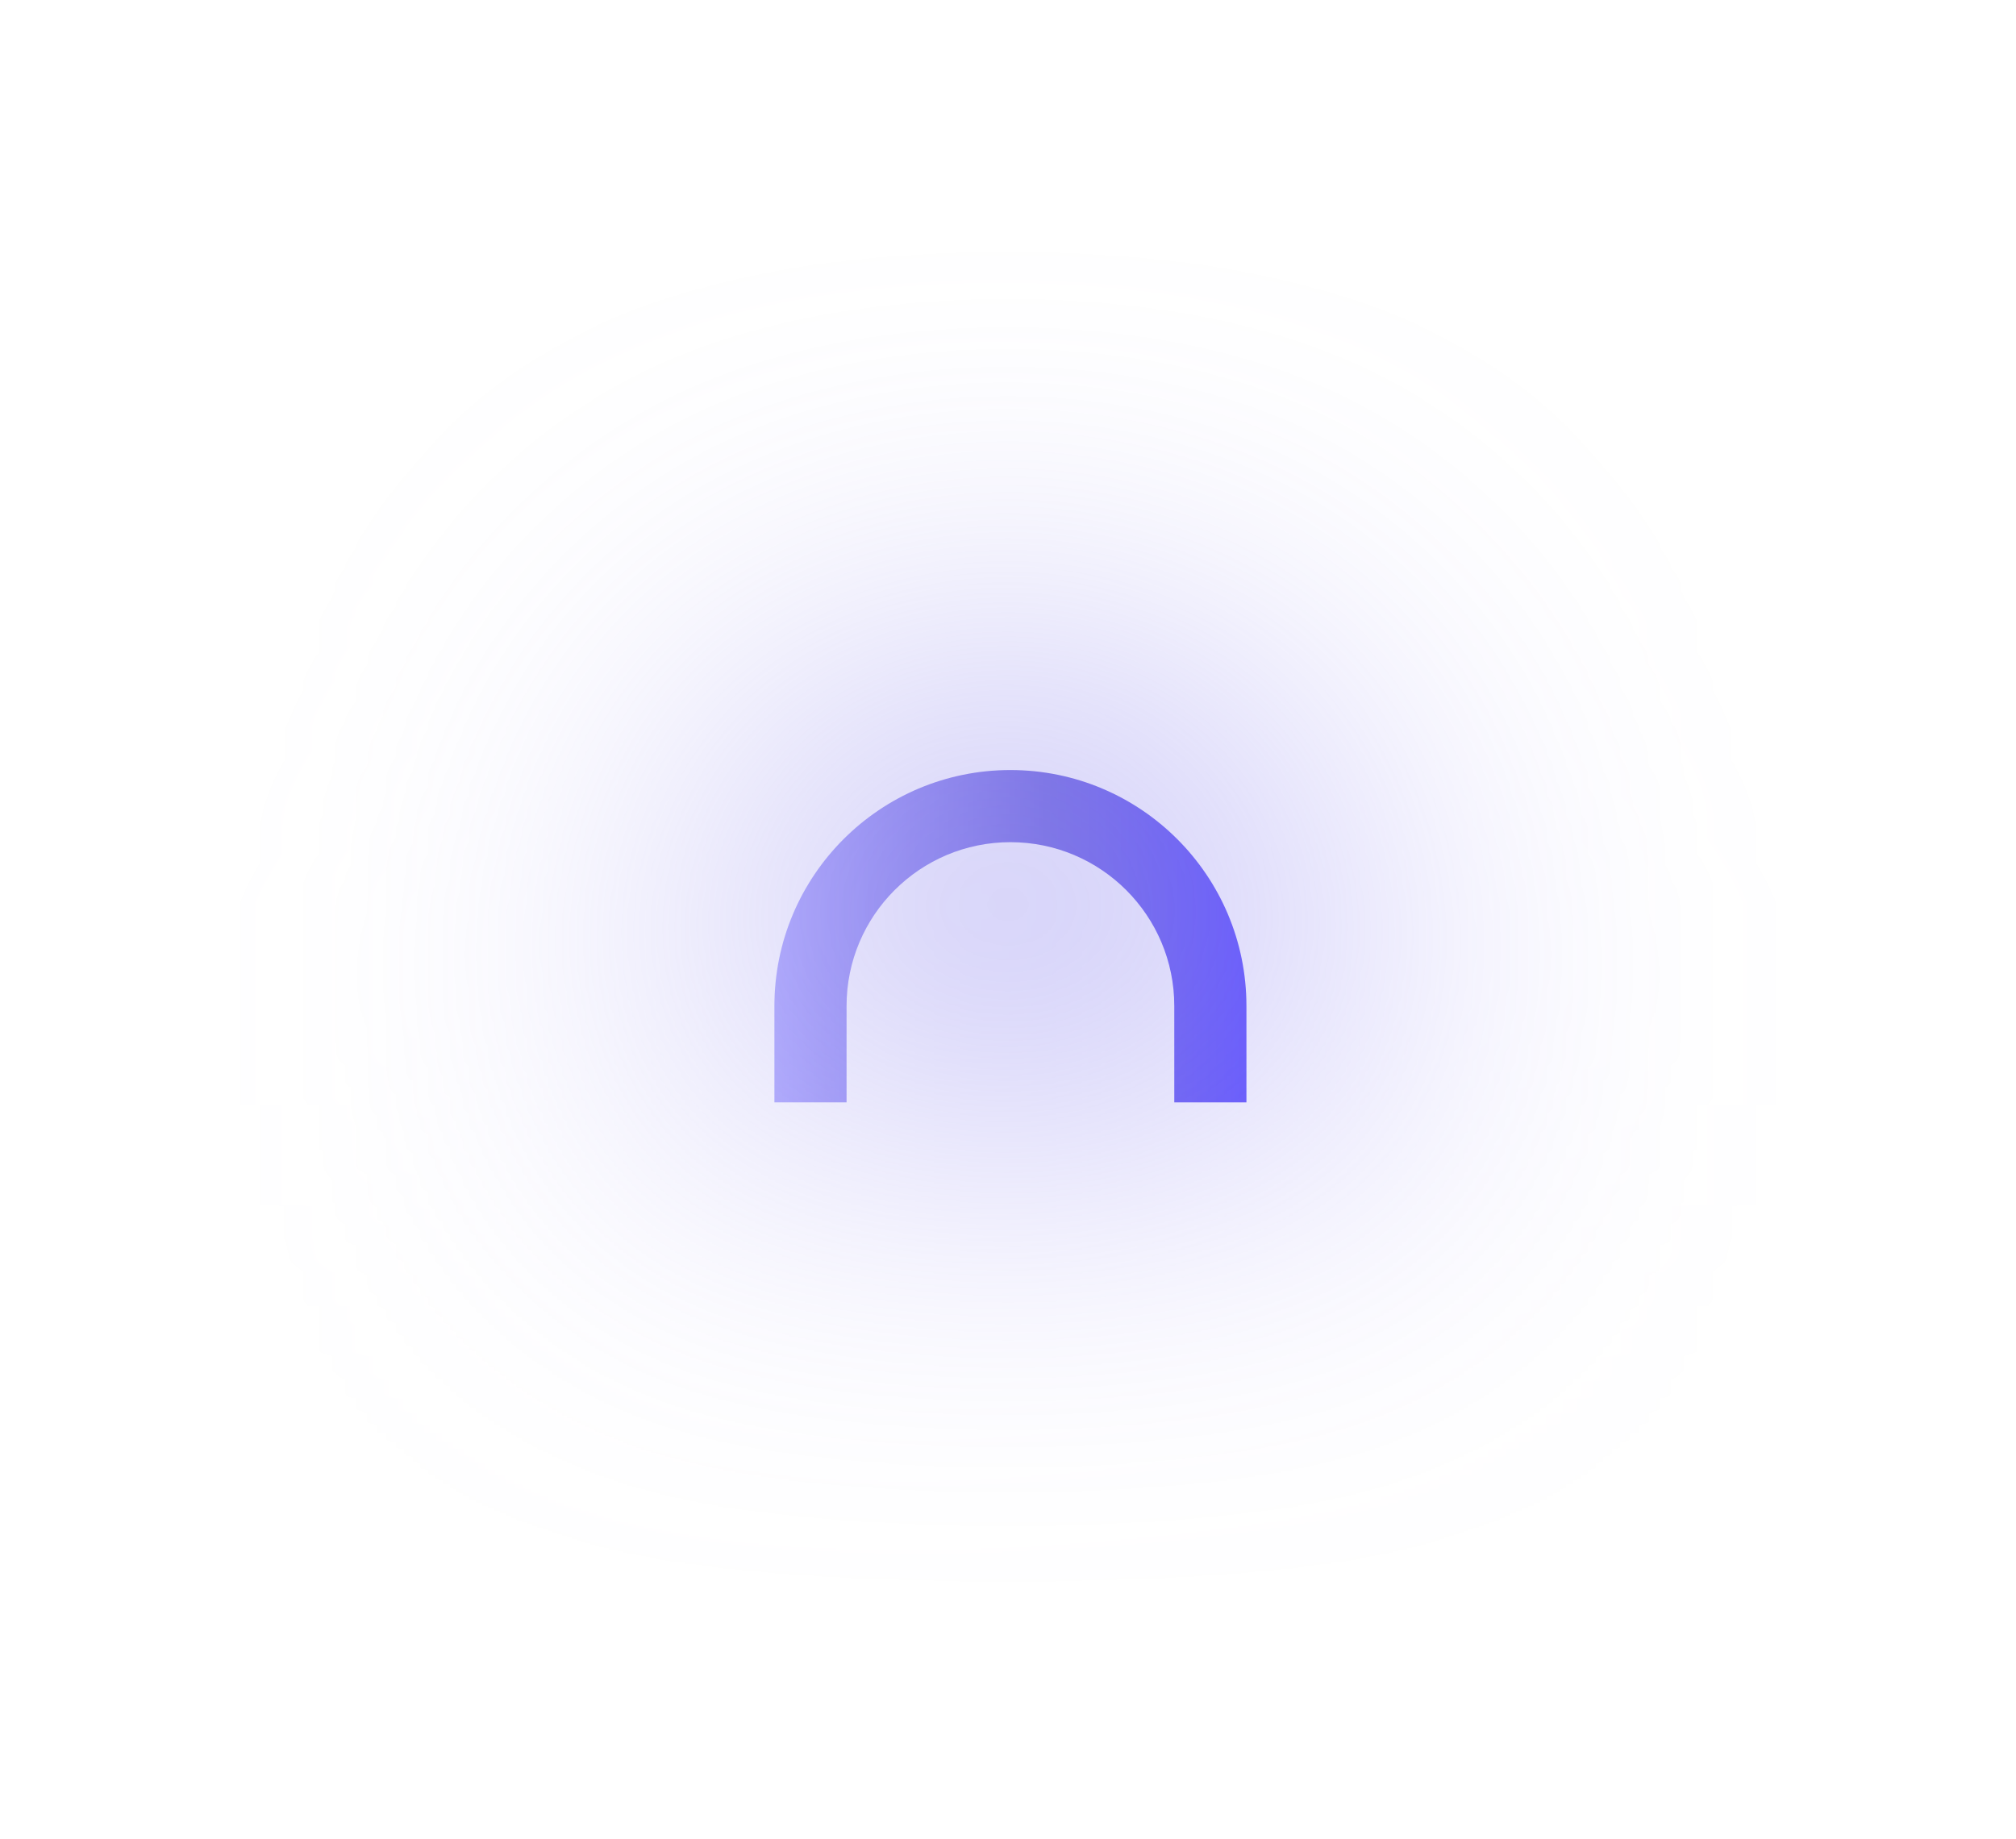
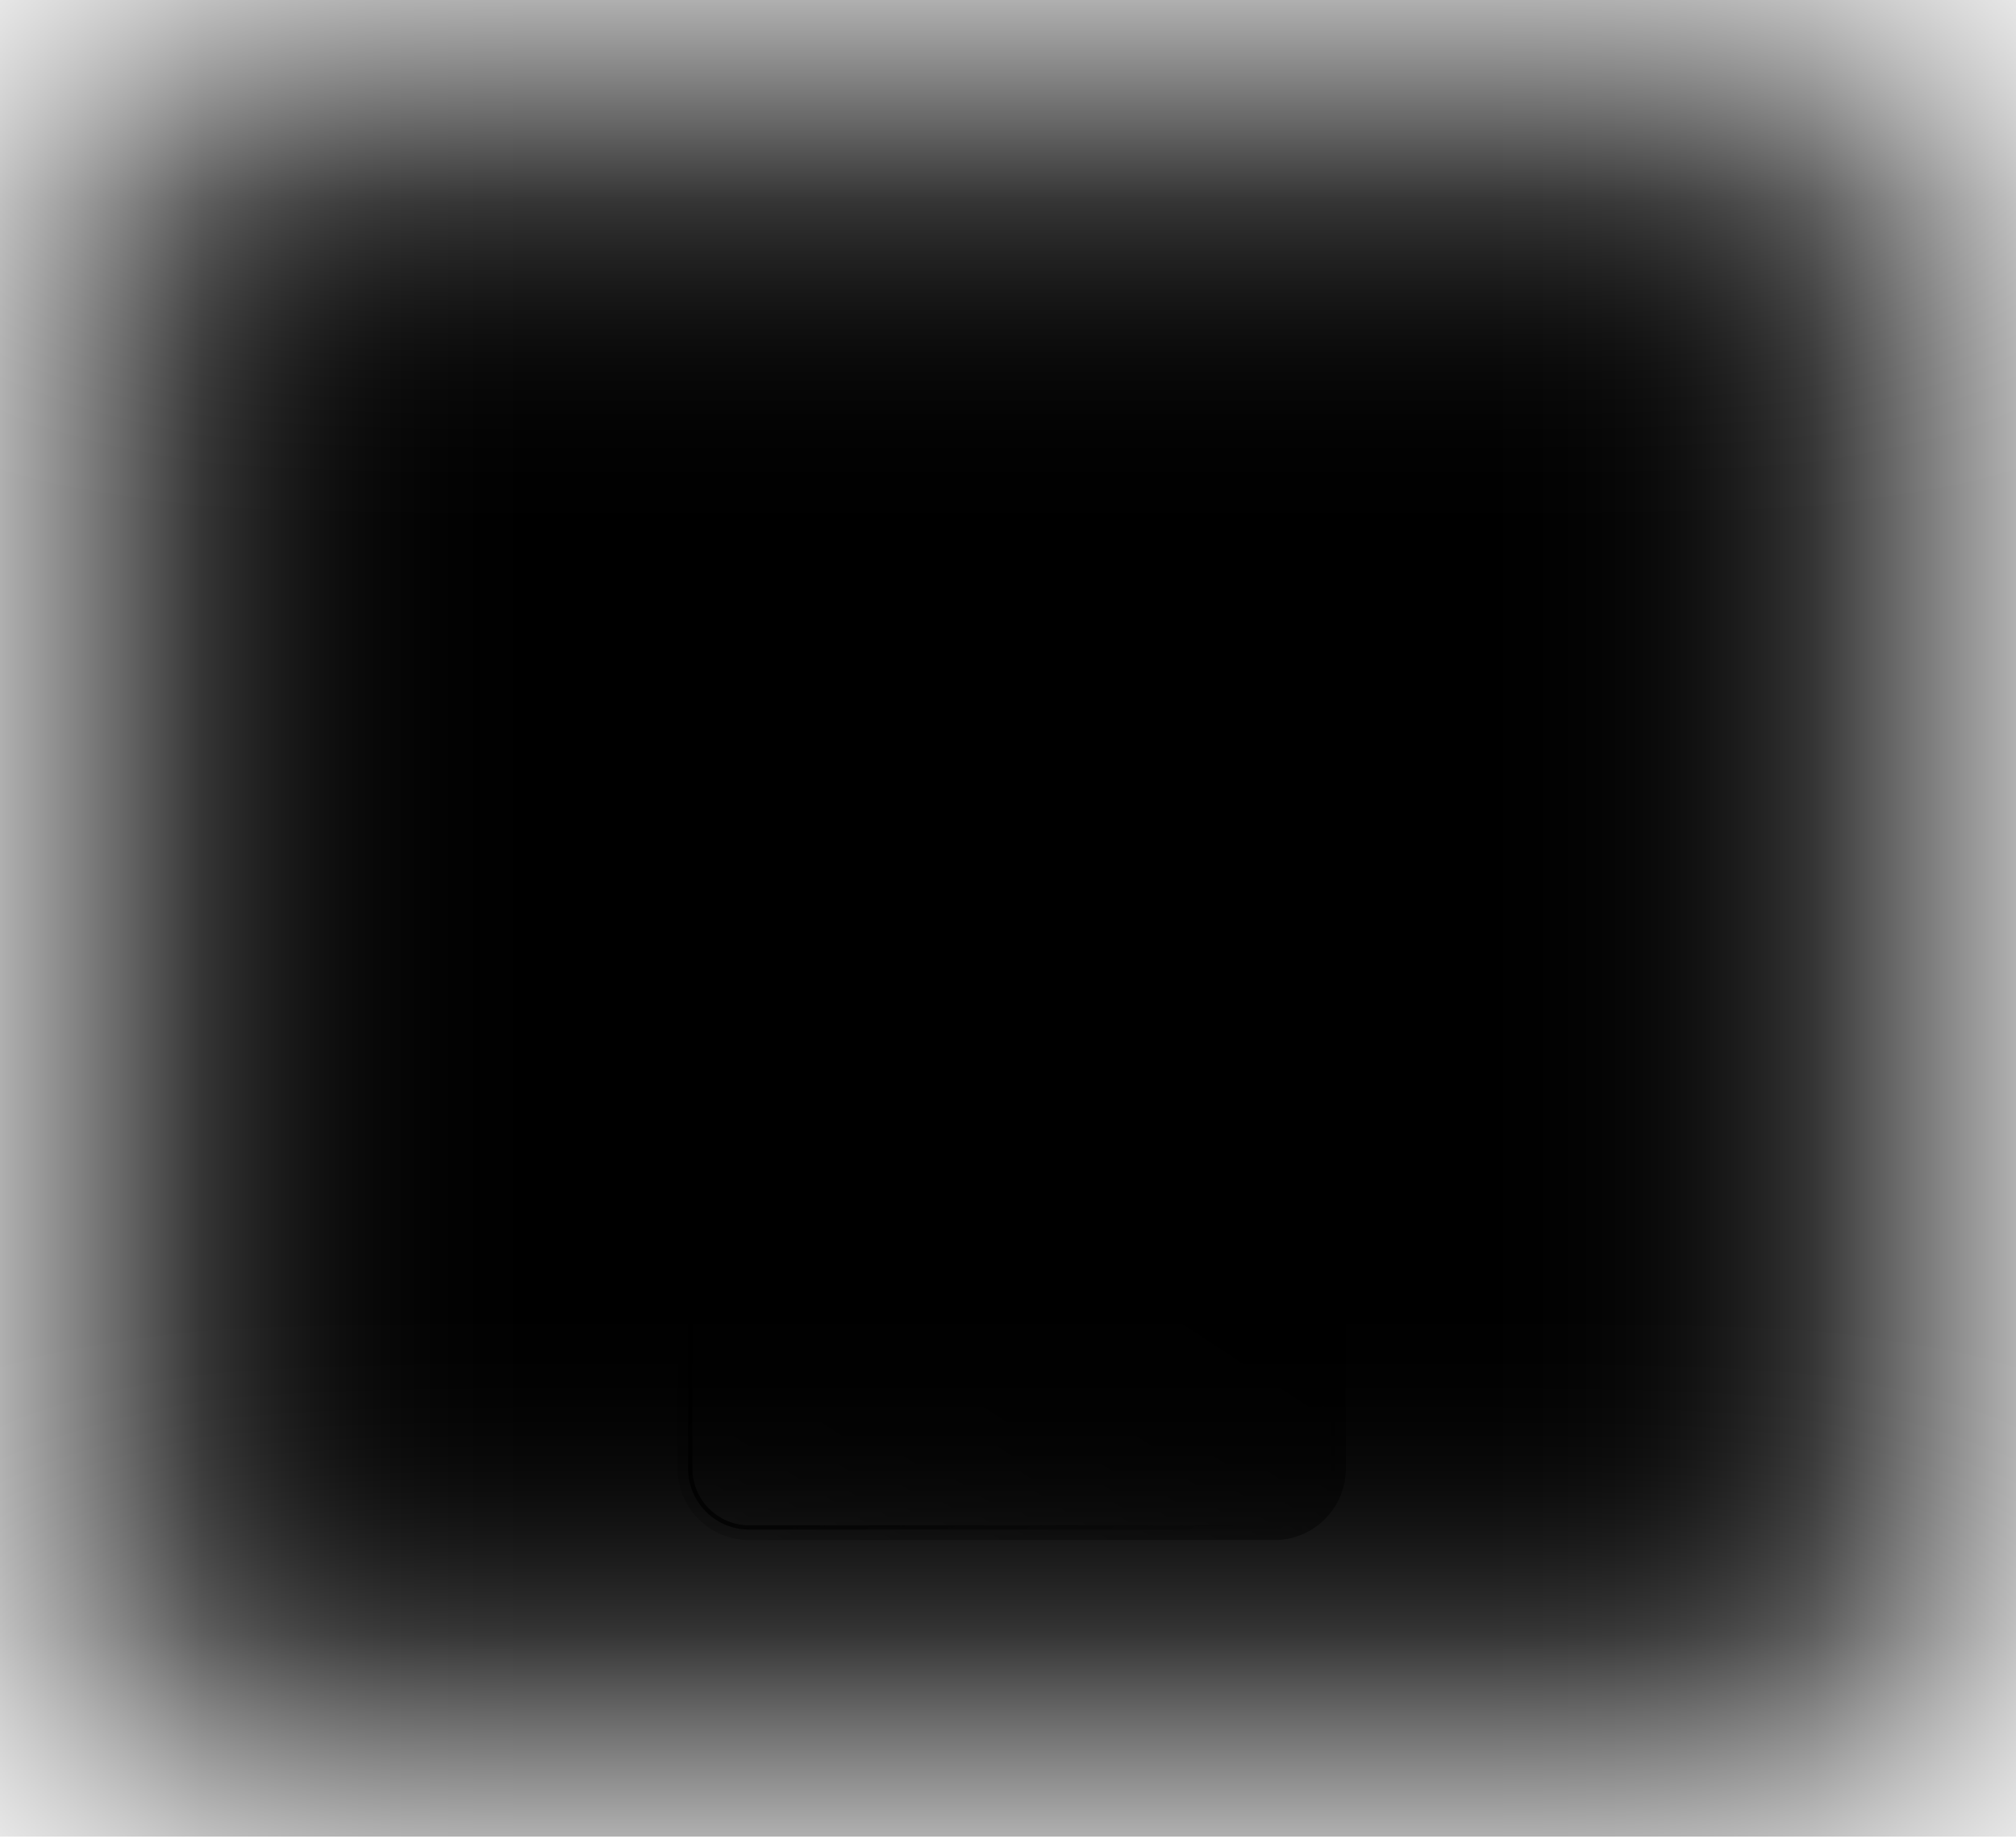
<svg xmlns="http://www.w3.org/2000/svg" width="479" height="437" viewBox="0 0 479 437" fill="none">
  <path fill-rule="evenodd" clip-rule="evenodd" d="M201.143 239.076C201.143 217.578 218.578 200.143 240.076 200.143C261.574 200.143 279.009 217.578 279.009 239.076V262H296.152V239.076C296.152 208.11 271.042 183 240.076 183C209.11 183 184 208.11 184 239.076V262H201.143V239.076Z" fill="url(#paint0_linear_2103_1126)" />
  <g filter="url(#filter0_b_2103_1126)">
    <path d="M302.754 262.027H178.015C168.618 262.027 161 269.645 161 279.042V348.985C161 358.382 168.618 366 178.015 366H302.754C312.152 366 319.769 358.382 319.769 348.985V279.042C319.769 269.645 312.152 262.027 302.754 262.027Z" fill="url(#paint1_linear_2103_1126)" />
-     <path d="M178.015 265.027H302.754C310.495 265.027 316.769 271.302 316.769 279.042V348.985C316.769 356.725 310.495 363 302.754 363H178.015C170.275 363 164 356.726 164 348.985V279.042C164 271.302 170.275 265.027 178.015 265.027Z" stroke="url(#paint2_linear_2103_1126)" stroke-opacity="0.7" stroke-width="6" />
+     <path d="M178.015 265.027H302.754C310.495 265.027 316.769 271.302 316.769 279.042V348.985C316.769 356.725 310.495 363 302.754 363H178.015C170.275 363 164 356.726 164 348.985V279.042C164 271.302 170.275 265.027 178.015 265.027Z" stroke="url(#paint2_linear_2103_1126)" strokeOpacity="0.7" strokeWidth="6" />
  </g>
  <g filter="url(#filter1_f_2103_1126)">
    <path fill-rule="evenodd" clip-rule="evenodd" d="M210 239.504C210 223.213 223.213 210 239.504 210C255.795 210 269.009 223.213 269.009 239.504V262.429H305.009V239.504C305.009 203.331 275.678 174 239.504 174C203.331 174 174 203.331 174 239.504V262.429H210V239.504Z" fill="url(#paint3_linear_2103_1126)" />
  </g>
  <defs>
    <filter id="filter0_b_2103_1126" x="107" y="208.027" width="266.769" height="211.973" filterUnits="userSpaceOnUse" color-interpolation-filters="sRGB">
-       <feFlood flood-opacity="0" result="BackgroundImageFix" />
+       <feFlood floodOpacity="0" result="BackgroundImageFix" />
      <feGaussianBlur in="BackgroundImageFix" stdDeviation="27" />
      <feComposite in2="SourceAlpha" operator="in" result="effect1_backgroundBlur_2103_1126" />
      <feBlend mode="normal" in="SourceGraphic" in2="effect1_backgroundBlur_2103_1126" result="shape" />
    </filter>
    <filter id="filter1_f_2103_1126" x="0" y="0" width="479.009" height="436.429" filterUnits="userSpaceOnUse" color-interpolation-filters="sRGB">
-       <feFlood flood-opacity="0" result="BackgroundImageFix" />
+       <feFlood floodOpacity="0" result="BackgroundImageFix" />
      <feBlend mode="normal" in="SourceGraphic" in2="BackgroundImageFix" result="shape" />
      <feGaussianBlur stdDeviation="87" result="effect1_foregroundBlur_2103_1126" />
    </filter>
    <linearGradient id="paint0_linear_2103_1126" x1="179.729" y1="234.327" x2="300.422" y2="234.327" gradientUnits="userSpaceOnUse">
-       <stop stop-color="#B8B3FF" />
-       <stop offset="0.57" stop-color="#7E76E3" />
-       <stop offset="0.99" stop-color="#685BFF" />
+       <stop stopColor="#B8B3FF" />
+       <stop offset="0.57" stopColor="#7E76E3" />
+       <stop offset="0.99" stopColor="#685BFF" />
    </linearGradient>
    <linearGradient id="paint1_linear_2103_1126" x1="169.963" y1="360.13" x2="254.508" y2="231.029" gradientUnits="userSpaceOnUse">
-       <stop stop-color="white" stop-opacity="0.1" />
-       <stop offset="1" stop-color="white" stop-opacity="0.4" />
+       <stop stopColor="white" stop-opacity="0.1" />
+       <stop offset="1" stopColor="white" stop-opacity="0.4" />
    </linearGradient>
    <linearGradient id="paint2_linear_2103_1126" x1="172.207" y1="270.205" x2="249.8" y2="396.894" gradientUnits="userSpaceOnUse">
-       <stop stop-color="white" />
-       <stop offset="1" stop-color="white" stop-opacity="0" />
+       <stop stopColor="white" />
+       <stop offset="1" stopColor="white" stop-opacity="0" />
    </linearGradient>
    <linearGradient id="paint3_linear_2103_1126" x1="156.292" y1="212.436" x2="322.717" y2="212.436" gradientUnits="userSpaceOnUse">
-       <stop stop-color="#B8B2FF" />
-       <stop offset="0.5" stop-color="#7E76E3" />
-       <stop offset="0.99" stop-color="#685BFF" />
+       <stop stopColor="#B8B2FF" />
+       <stop offset="0.5" stopColor="#7E76E3" />
+       <stop offset="0.99" stopColor="#685BFF" />
    </linearGradient>
  </defs>
</svg>
